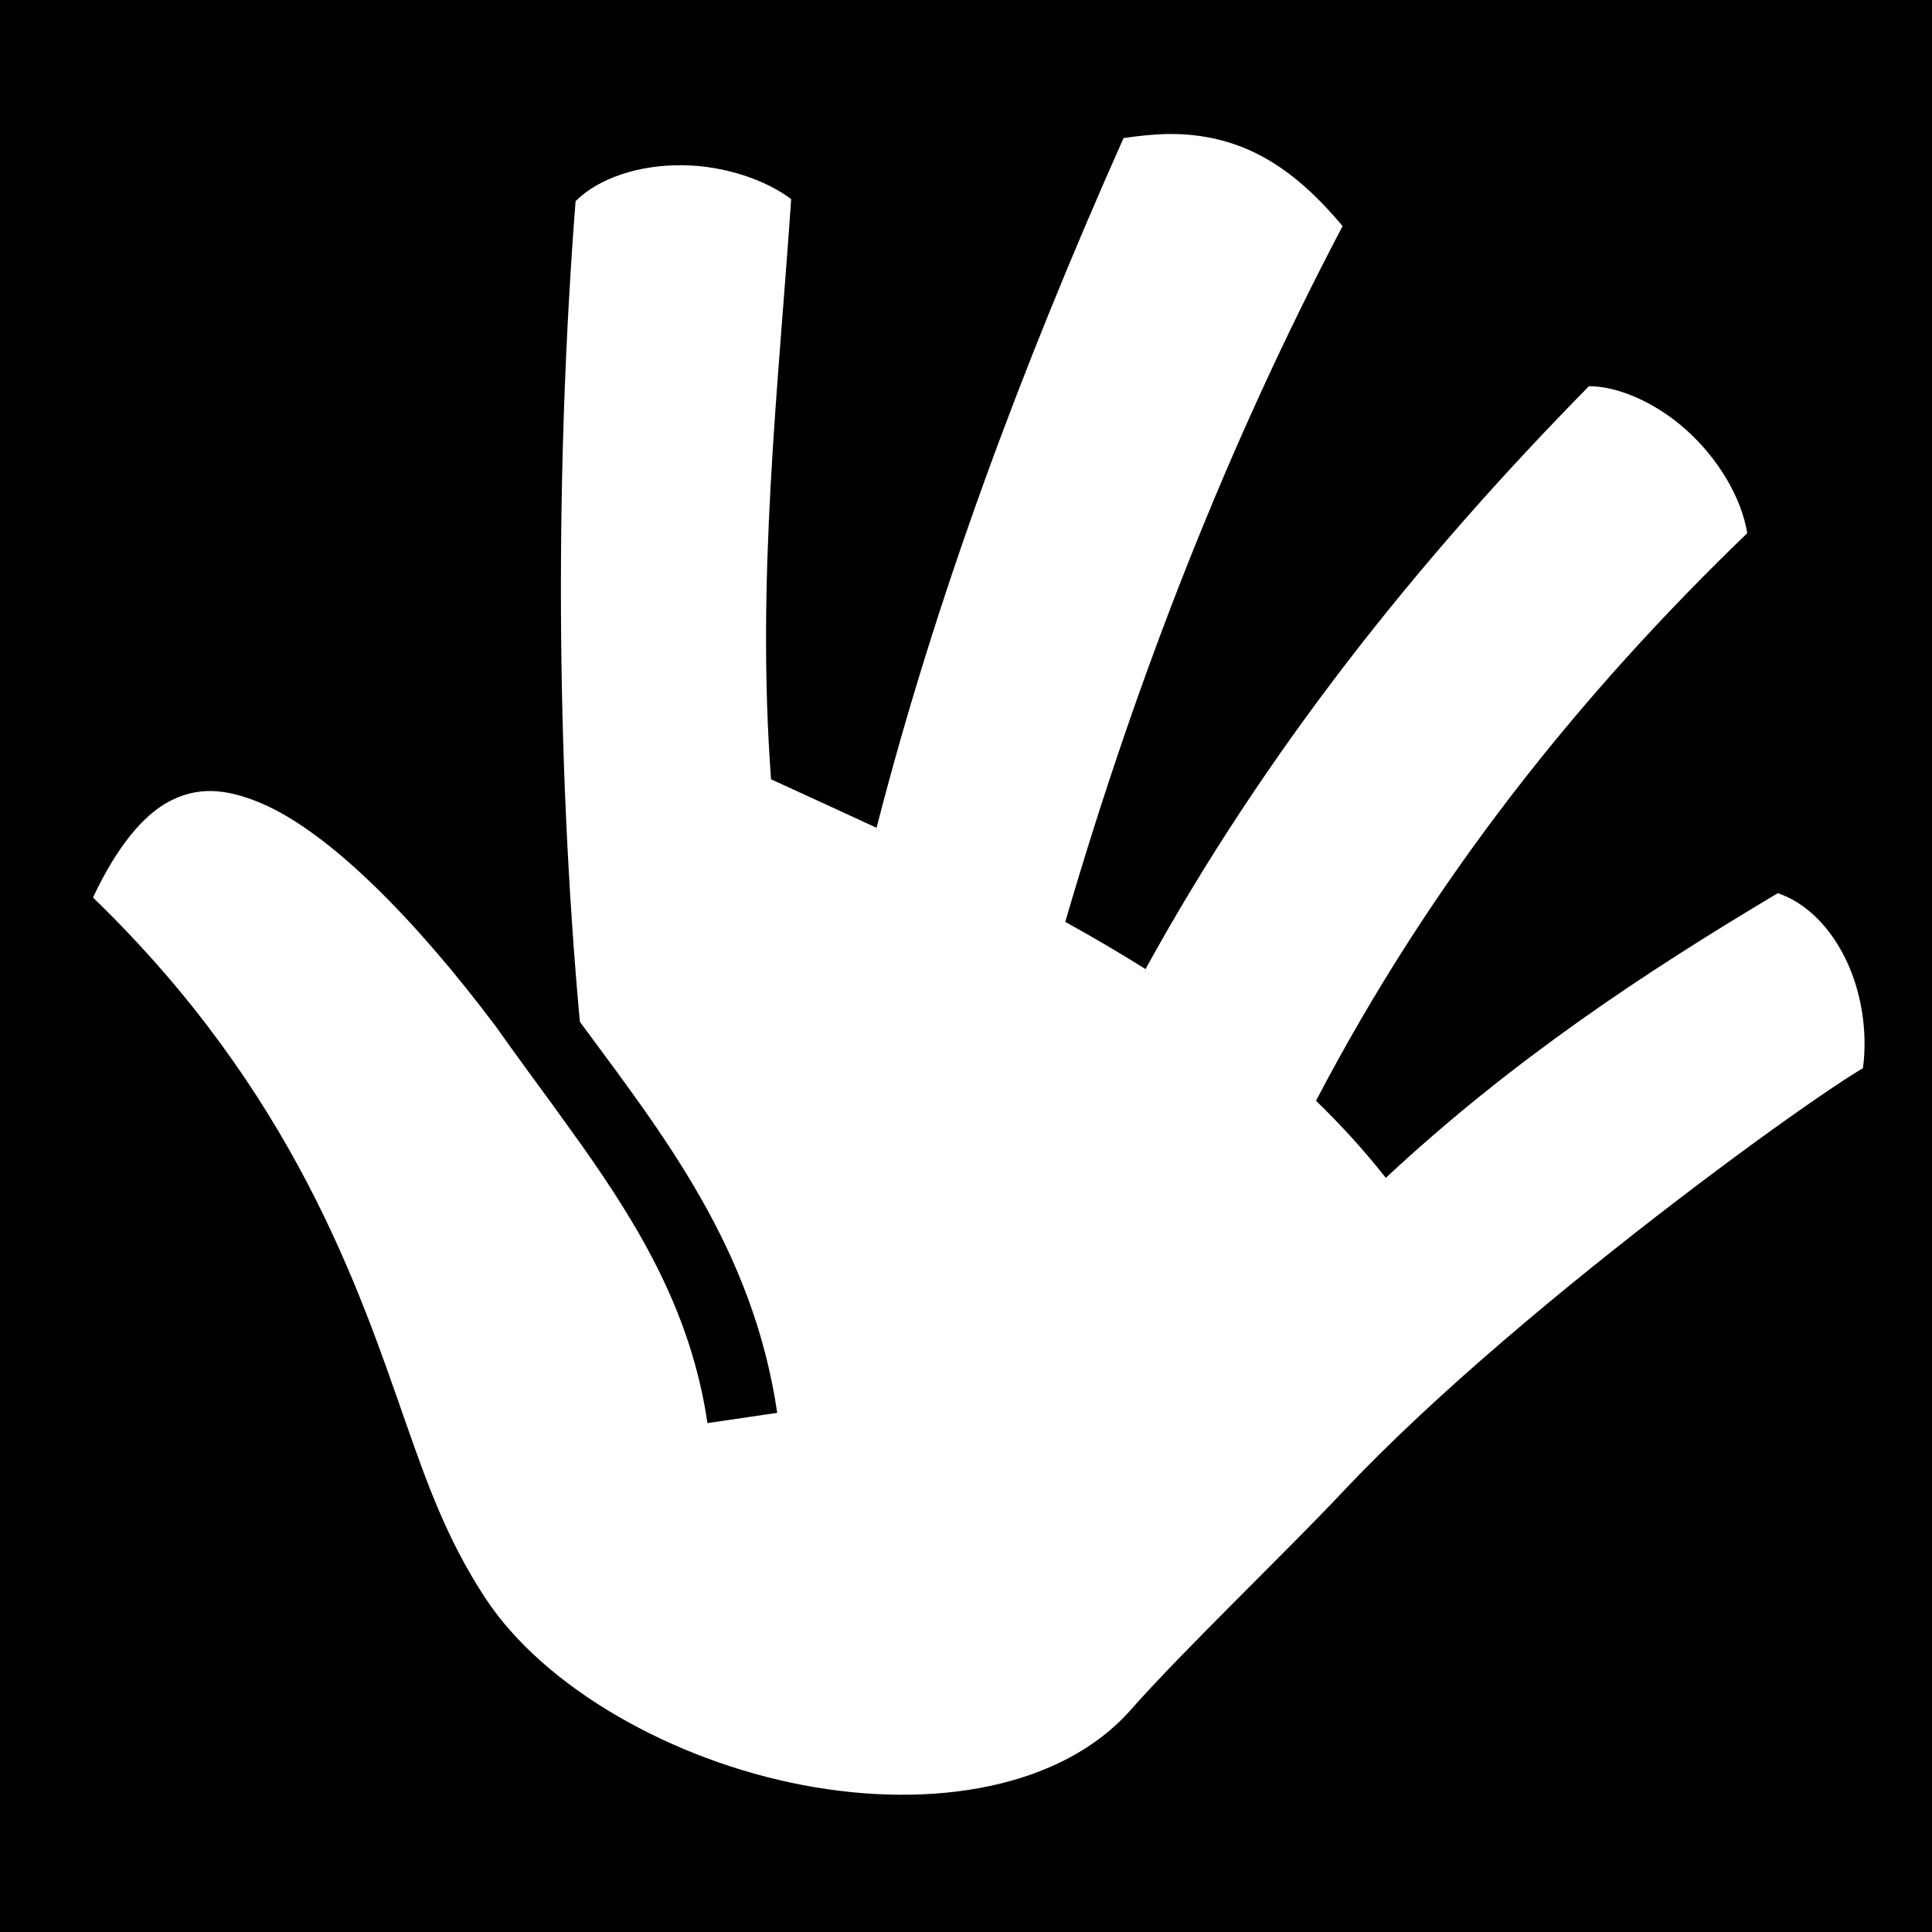
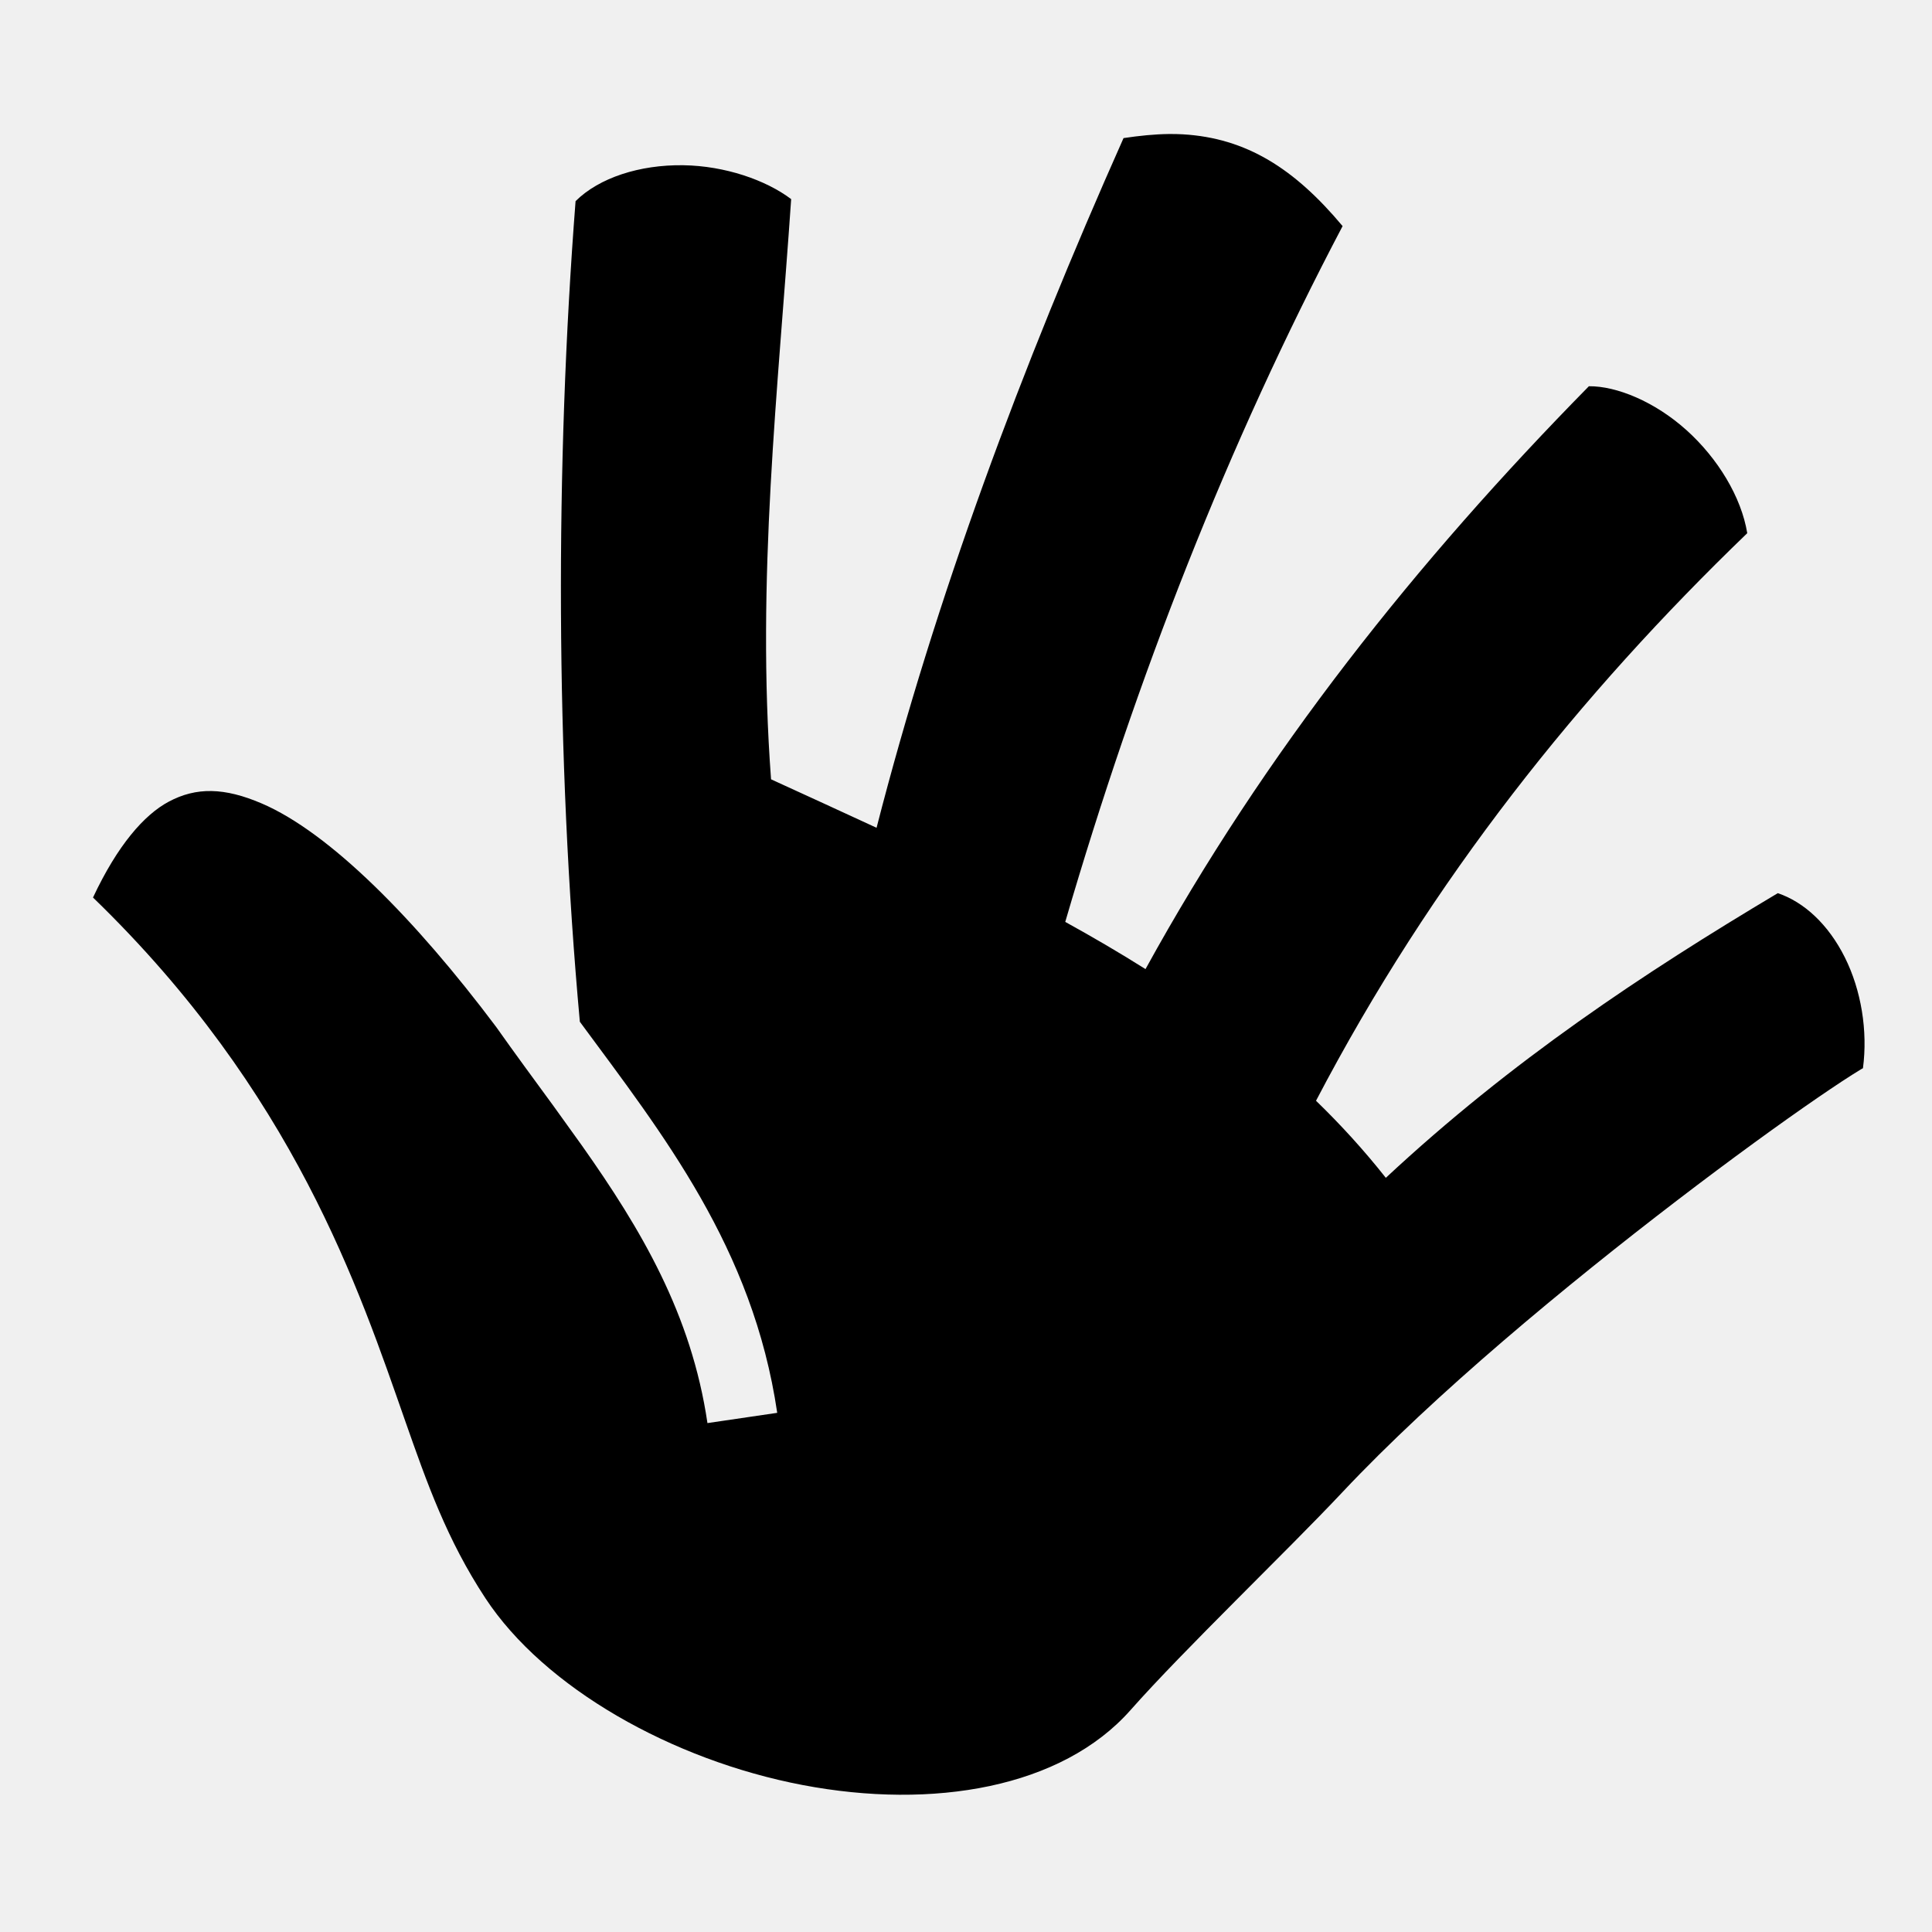
- <svg xmlns="http://www.w3.org/2000/svg" viewBox="0 0 512 512" style="height: 512px; width: 512px;">
-   <path d="M0 0h512v512H0z" fill="#000" fill-opacity="1" />
+ <svg viewBox="0 0 512 512">
  <g class="" transform="translate(0,0)" style="">
-     <path d="M309.752 35.514c-3.784.046-7.807.454-12.004 1.082-27.198 61.067-49.85 122.007-65.45 182.775-9.293-4.313-18.634-8.57-27.962-12.845-3.95-53.137 1.876-103.13 5.33-153.757-6.696-5.06-17.54-8.82-28.596-8.98-11.573-.166-22.304 3.33-28.537 9.513-5.44 70.22-5.258 147.354 1.133 217.475 21.926 29.733 45.877 59.903 52.305 103.64l-18.49 2.716c-4.24-28.837-17.583-51.34-33.238-73.51l-7.582-10.55c-5.01-6.862-10.134-13.79-15.185-20.945-21.397-28.51-44.094-51.49-62.155-59.22-9.81-4.196-17.273-4.385-24.632-.442-6.486 3.474-13.52 11.49-20.043 25.387 53.41 51.674 70.576 104.044 82.718 138.664 5.79 16.507 11.08 31.523 21.274 47.025 15.614 23.746 49.446 42.91 84.066 49.51 34.62 6.598 68.69.712 86.87-19.833 14.36-16.227 41.232-41.87 56.195-57.787 24.524-26.085 59.485-54.964 88.597-77.248 14.556-11.142 27.62-20.598 37.197-27.178 4.79-3.29 8.68-5.848 11.612-7.625.197-.12.34-.182.527-.294 1.31-9.873-.448-20.663-4.804-29.375-4.358-8.718-10.787-14.658-17.763-17.015-35.707 21.283-70.62 44.438-103.877 75.438-5.745-7.274-11.933-14.06-18.5-20.424 30.747-58.815 69.992-107.75 114.28-150.41-1.56-9.55-7.76-19.814-16.114-27.32-8.4-7.55-18.526-11.7-25.852-11.623-45.615 46.382-85.864 96.907-117.5 154.463-6.918-4.36-14.023-8.513-21.27-12.51 18.893-64.715 42.99-126.426 73.5-184.392-12.757-15.245-25.477-23.335-42.347-24.324-1.205-.07-2.44-.096-3.7-.08z" fill="#fff" fill-opacity="1" />
+     <path d="M309.752 35.514c-3.784.046-7.807.454-12.004 1.082-27.198 61.067-49.85 122.007-65.45 182.775-9.293-4.313-18.634-8.57-27.962-12.845-3.95-53.137 1.876-103.13 5.33-153.757-6.696-5.06-17.54-8.82-28.596-8.98-11.573-.166-22.304 3.33-28.537 9.513-5.44 70.22-5.258 147.354 1.133 217.475 21.926 29.733 45.877 59.903 52.305 103.64l-18.49 2.716c-4.24-28.837-17.583-51.34-33.238-73.51l-7.582-10.55c-5.01-6.862-10.134-13.79-15.185-20.945-21.397-28.51-44.094-51.49-62.155-59.22-9.81-4.196-17.273-4.385-24.632-.442-6.486 3.474-13.52 11.49-20.043 25.387 53.41 51.674 70.576 104.044 82.718 138.664 5.79 16.507 11.08 31.523 21.274 47.025 15.614 23.746 49.446 42.91 84.066 49.51 34.62 6.598 68.69.712 86.87-19.833 14.36-16.227 41.232-41.87 56.195-57.787 24.524-26.085 59.485-54.964 88.597-77.248 14.556-11.142 27.62-20.598 37.197-27.178 4.79-3.29 8.68-5.848 11.612-7.625.197-.12.34-.182.527-.294 1.31-9.873-.448-20.663-4.804-29.375-4.358-8.718-10.787-14.658-17.763-17.015-35.707 21.283-70.62 44.438-103.877 75.438-5.745-7.274-11.933-14.06-18.5-20.424 30.747-58.815 69.992-107.75 114.28-150.41-1.56-9.55-7.76-19.814-16.114-27.32-8.4-7.55-18.526-11.7-25.852-11.623-45.615 46.382-85.864 96.907-117.5 154.463-6.918-4.36-14.023-8.513-21.27-12.51 18.893-64.715 42.99-126.426 73.5-184.392-12.757-15.245-25.477-23.335-42.347-24.324-1.205-.07-2.44-.096-3.7-.08z" />
  </g>
</svg>
